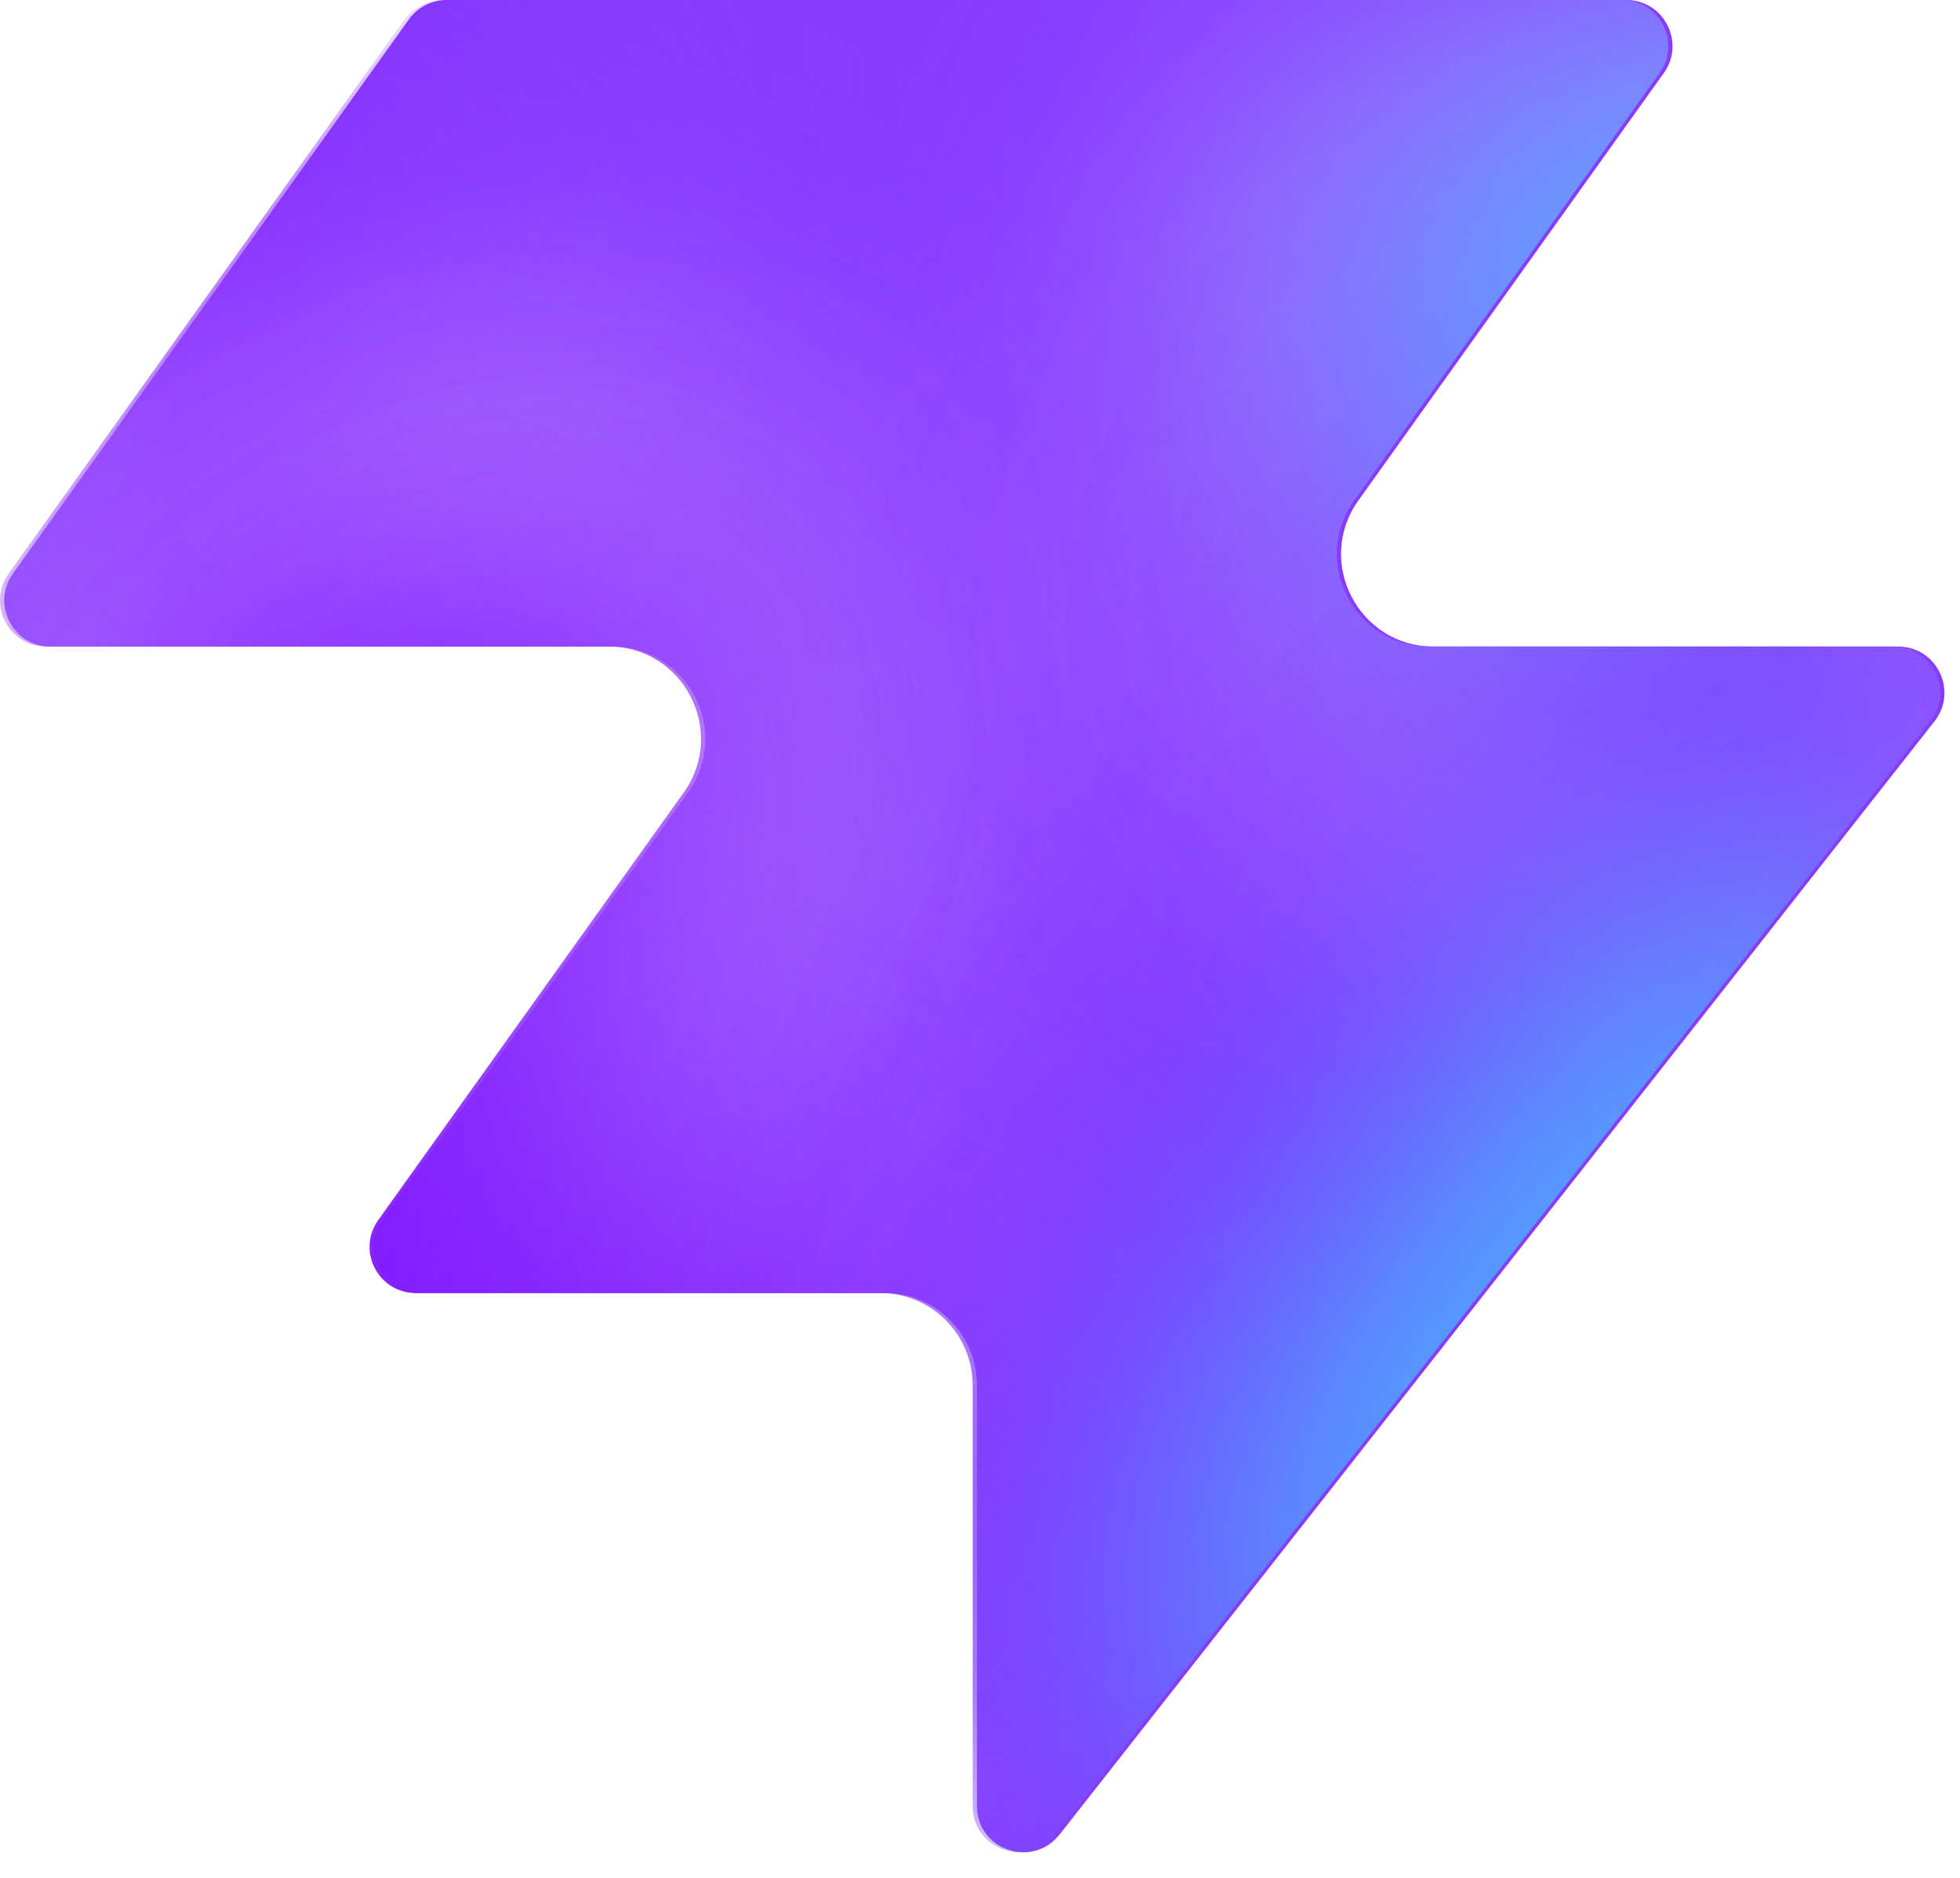
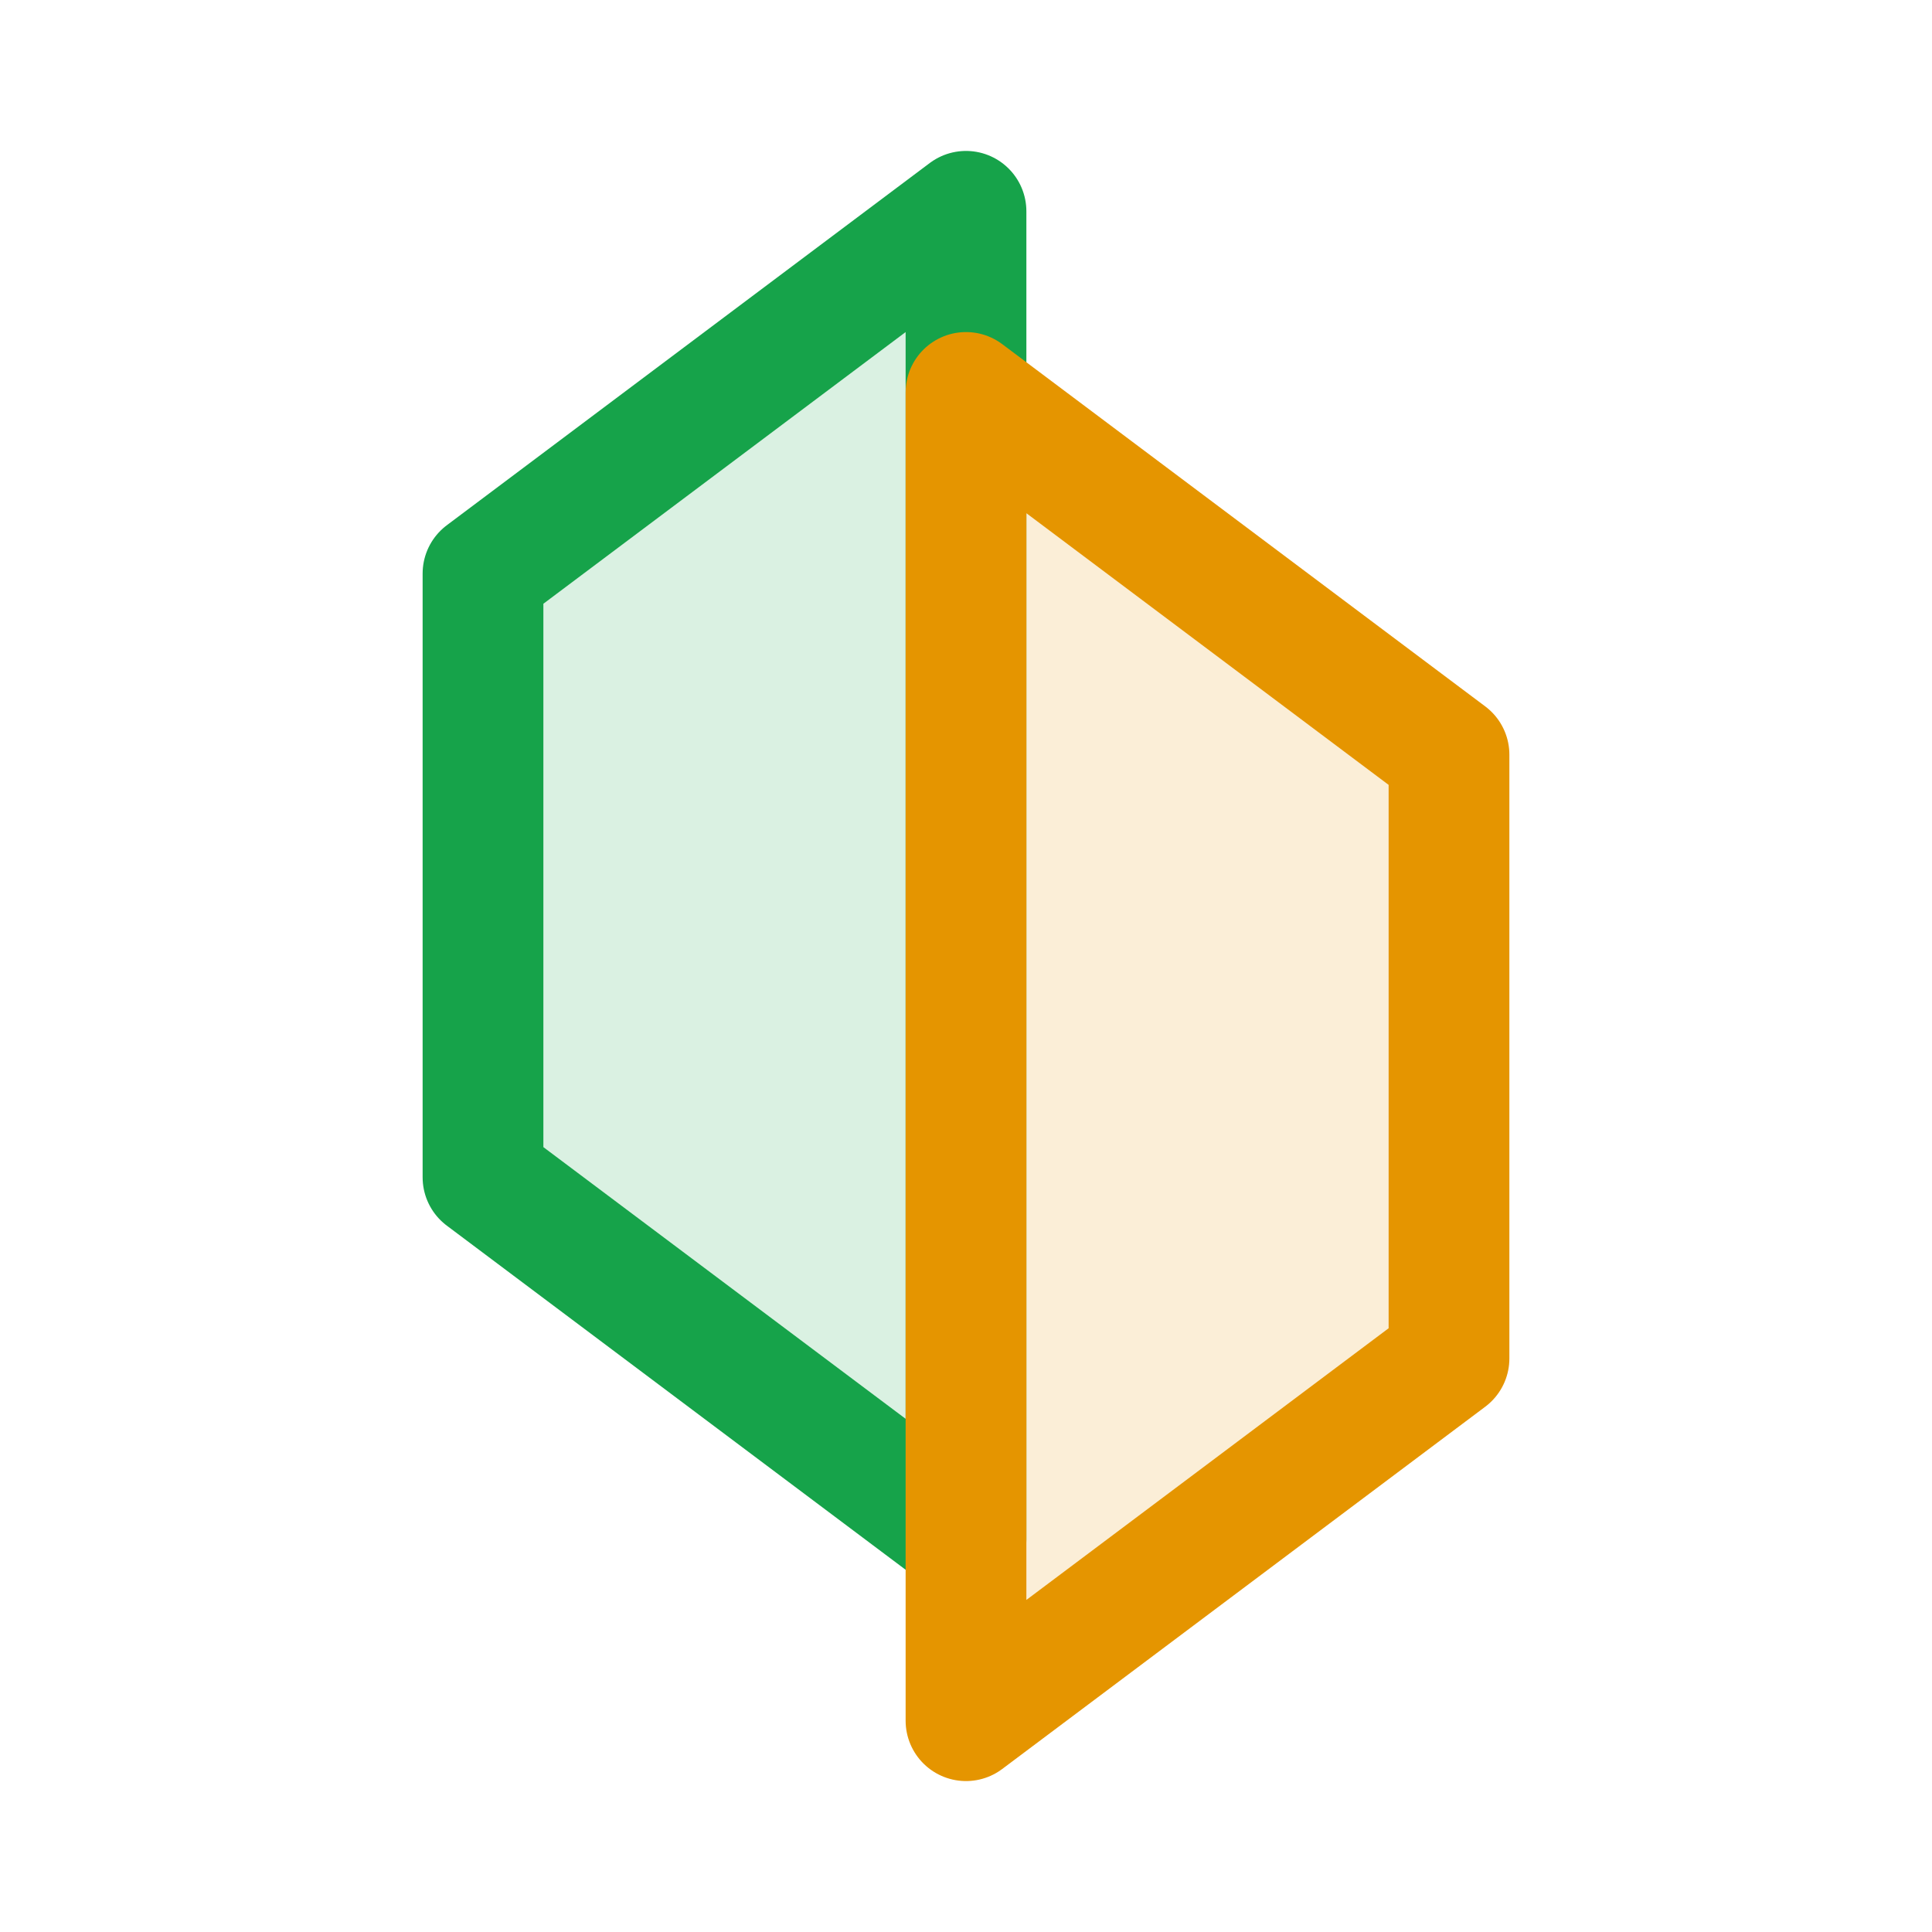
- <svg xmlns="http://www.w3.org/2000/svg" width="48" height="46" fill="none" viewBox="0 0 48 46">
-   <path fill="#863bff" d="M25.946 44.938c-.664.845-2.021.375-2.021-.698V33.937a2.26 2.26 0 0 0-2.262-2.262H10.287c-.92 0-1.456-1.04-.92-1.788l7.48-10.471c1.07-1.497 0-3.578-1.842-3.578H1.237c-.92 0-1.456-1.04-.92-1.788L10.013.474c.214-.297.556-.474.92-.474h28.894c.92 0 1.456 1.04.92 1.788l-7.48 10.471c-1.07 1.498 0 3.579 1.842 3.579h11.377c.943 0 1.473 1.088.89 1.83L25.947 44.94z" style="fill:#863bff;fill:color(display-p3 .525 .23 1);fill-opacity:1" />
-   <mask id="a" width="48" height="46" x="0" y="0" maskUnits="userSpaceOnUse" style="mask-type:alpha">
-     <path fill="#000" d="M25.842 44.938c-.664.844-2.021.375-2.021-.698V33.937a2.26 2.26 0 0 0-2.262-2.262H10.183c-.92 0-1.456-1.04-.92-1.788l7.48-10.471c1.07-1.498 0-3.579-1.842-3.579H1.133c-.92 0-1.456-1.04-.92-1.787L9.91.473c.214-.297.556-.474.92-.474h28.894c.92 0 1.456 1.04.92 1.788l-7.48 10.471c-1.07 1.498 0 3.578 1.842 3.578h11.377c.943 0 1.473 1.088.89 1.832L25.843 44.94z" style="fill:#000;fill-opacity:1" />
-   </mask>
-   <g mask="url(#a)">
-     <g filter="url(#b)">
-       <ellipse cx="5.508" cy="14.704" fill="#ede6ff" rx="5.508" ry="14.704" style="fill:#ede6ff;fill:color(display-p3 .927 .903 1);fill-opacity:1" transform="matrix(.00324 1 1 -.00324 -4.47 31.516)" />
-     </g>
-     <g filter="url(#c)">
-       <ellipse cx="10.399" cy="29.851" fill="#ede6ff" rx="10.399" ry="29.851" style="fill:#ede6ff;fill:color(display-p3 .927 .903 1);fill-opacity:1" transform="matrix(.00324 1 1 -.00324 -39.328 7.883)" />
-     </g>
-     <g filter="url(#d)">
-       <ellipse cx="5.508" cy="30.487" fill="#7e14ff" rx="5.508" ry="30.487" style="fill:#7e14ff;fill:color(display-p3 .492 .077 1);fill-opacity:1" transform="rotate(89.814 -25.913 -14.639)scale(1 -1)" />
-     </g>
-     <g filter="url(#e)">
-       <ellipse cx="5.508" cy="30.599" fill="#7e14ff" rx="5.508" ry="30.599" style="fill:#7e14ff;fill:color(display-p3 .492 .077 1);fill-opacity:1" transform="rotate(89.814 -32.644 -3.334)scale(1 -1)" />
-     </g>
-     <g filter="url(#f)">
-       <ellipse cx="5.508" cy="30.599" fill="#7e14ff" rx="5.508" ry="30.599" style="fill:#7e14ff;fill:color(display-p3 .492 .077 1);fill-opacity:1" transform="matrix(.00324 1 1 -.00324 -34.34 30.47)" />
-     </g>
-     <g filter="url(#g)">
-       <ellipse cx="14.072" cy="22.078" fill="#ede6ff" rx="14.072" ry="22.078" style="fill:#ede6ff;fill:color(display-p3 .927 .903 1);fill-opacity:1" transform="rotate(93.35 24.506 48.493)scale(-1 1)" />
-     </g>
-     <g filter="url(#h)">
-       <ellipse cx="3.47" cy="21.501" fill="#7e14ff" rx="3.47" ry="21.501" style="fill:#7e14ff;fill:color(display-p3 .492 .077 1);fill-opacity:1" transform="rotate(89.009 28.708 47.59)scale(-1 1)" />
-     </g>
-     <g filter="url(#i)">
-       <ellipse cx="3.47" cy="21.501" fill="#7e14ff" rx="3.47" ry="21.501" style="fill:#7e14ff;fill:color(display-p3 .492 .077 1);fill-opacity:1" transform="rotate(89.009 28.708 47.59)scale(-1 1)" />
-     </g>
-     <g filter="url(#j)">
-       <ellipse cx=".387" cy="8.972" fill="#7e14ff" rx="4.407" ry="29.108" style="fill:#7e14ff;fill:color(display-p3 .492 .077 1);fill-opacity:1" transform="rotate(39.51 .387 8.972)" />
-     </g>
-     <g filter="url(#k)">
-       <ellipse cx="47.523" cy="-6.092" fill="#7e14ff" rx="4.407" ry="29.108" style="fill:#7e14ff;fill:color(display-p3 .492 .077 1);fill-opacity:1" transform="rotate(37.892 47.523 -6.092)" />
-     </g>
-     <g filter="url(#l)">
-       <ellipse cx="41.412" cy="6.333" fill="#47bfff" rx="5.971" ry="9.665" style="fill:#47bfff;fill:color(display-p3 .28 .748 1);fill-opacity:1" transform="rotate(37.892 41.412 6.333)" />
-     </g>
-     <g filter="url(#m)">
-       <ellipse cx="-1.879" cy="38.332" fill="#7e14ff" rx="4.407" ry="29.108" style="fill:#7e14ff;fill:color(display-p3 .492 .077 1);fill-opacity:1" transform="rotate(37.892 -1.88 38.332)" />
-     </g>
-     <g filter="url(#n)">
-       <ellipse cx="-1.879" cy="38.332" fill="#7e14ff" rx="4.407" ry="29.108" style="fill:#7e14ff;fill:color(display-p3 .492 .077 1);fill-opacity:1" transform="rotate(37.892 -1.88 38.332)" />
-     </g>
-     <g filter="url(#o)">
-       <ellipse cx="35.651" cy="29.907" fill="#7e14ff" rx="4.407" ry="29.108" style="fill:#7e14ff;fill:color(display-p3 .492 .077 1);fill-opacity:1" transform="rotate(37.892 35.651 29.907)" />
-     </g>
-     <g filter="url(#p)">
-       <ellipse cx="38.418" cy="32.4" fill="#47bfff" rx="5.971" ry="15.297" style="fill:#47bfff;fill:color(display-p3 .28 .748 1);fill-opacity:1" transform="rotate(37.892 38.418 32.4)" />
-     </g>
+ <svg xmlns="http://www.w3.org/2000/svg" viewBox="0 0 32 32" width="32" height="32">
+   <style>
+     .a { stroke: #16a34a; fill: #16a34a; }
+     .b { stroke: #e59500; fill: #e59500; }
+     @media (prefers-color-scheme: dark) {
+       .a { stroke: #63ad58; fill: #63ad58; }
+       .b { stroke: #d8bb2e; fill: #d8bb2e; }
+     }
+   </style>
+   <g fill-opacity=".16" stroke-width="2" stroke-linejoin="round">
+     <path class="a" d="M16 5 8 11v10l8 6z" transform="translate(0 -1.5)" />
+     <path class="b" d="M16 5l8 6v10l-8 6z" transform="translate(0 1.5)" />
  </g>
-   <defs>
-     <filter id="b" width="60.045" height="41.654" x="-19.77" y="16.149" color-interpolation-filters="sRGB" filterUnits="userSpaceOnUse">
-       <feFlood flood-opacity="0" result="BackgroundImageFix" />
-       <feBlend in="SourceGraphic" in2="BackgroundImageFix" result="shape" />
-       <feGaussianBlur result="effect1_foregroundBlur_2002_17158" stdDeviation="7.659" />
-     </filter>
-     <filter id="c" width="90.34" height="51.437" x="-54.613" y="-7.533" color-interpolation-filters="sRGB" filterUnits="userSpaceOnUse">
-       <feFlood flood-opacity="0" result="BackgroundImageFix" />
-       <feBlend in="SourceGraphic" in2="BackgroundImageFix" result="shape" />
-       <feGaussianBlur result="effect1_foregroundBlur_2002_17158" stdDeviation="7.659" />
-     </filter>
-     <filter id="d" width="79.355" height="29.4" x="-49.64" y="2.03" color-interpolation-filters="sRGB" filterUnits="userSpaceOnUse">
-       <feFlood flood-opacity="0" result="BackgroundImageFix" />
-       <feBlend in="SourceGraphic" in2="BackgroundImageFix" result="shape" />
-       <feGaussianBlur result="effect1_foregroundBlur_2002_17158" stdDeviation="4.596" />
-     </filter>
-     <filter id="e" width="79.579" height="29.4" x="-45.045" y="20.029" color-interpolation-filters="sRGB" filterUnits="userSpaceOnUse">
-       <feFlood flood-opacity="0" result="BackgroundImageFix" />
-       <feBlend in="SourceGraphic" in2="BackgroundImageFix" result="shape" />
-       <feGaussianBlur result="effect1_foregroundBlur_2002_17158" stdDeviation="4.596" />
-     </filter>
-     <filter id="f" width="79.579" height="29.4" x="-43.513" y="21.178" color-interpolation-filters="sRGB" filterUnits="userSpaceOnUse">
-       <feFlood flood-opacity="0" result="BackgroundImageFix" />
-       <feBlend in="SourceGraphic" in2="BackgroundImageFix" result="shape" />
-       <feGaussianBlur result="effect1_foregroundBlur_2002_17158" stdDeviation="4.596" />
-     </filter>
-     <filter id="g" width="74.749" height="58.852" x="15.756" y="-17.901" color-interpolation-filters="sRGB" filterUnits="userSpaceOnUse">
-       <feFlood flood-opacity="0" result="BackgroundImageFix" />
-       <feBlend in="SourceGraphic" in2="BackgroundImageFix" result="shape" />
-       <feGaussianBlur result="effect1_foregroundBlur_2002_17158" stdDeviation="7.659" />
-     </filter>
-     <filter id="h" width="61.377" height="25.362" x="23.548" y="2.284" color-interpolation-filters="sRGB" filterUnits="userSpaceOnUse">
-       <feFlood flood-opacity="0" result="BackgroundImageFix" />
-       <feBlend in="SourceGraphic" in2="BackgroundImageFix" result="shape" />
-       <feGaussianBlur result="effect1_foregroundBlur_2002_17158" stdDeviation="4.596" />
-     </filter>
-     <filter id="i" width="61.377" height="25.362" x="23.548" y="2.284" color-interpolation-filters="sRGB" filterUnits="userSpaceOnUse">
-       <feFlood flood-opacity="0" result="BackgroundImageFix" />
-       <feBlend in="SourceGraphic" in2="BackgroundImageFix" result="shape" />
-       <feGaussianBlur result="effect1_foregroundBlur_2002_17158" stdDeviation="4.596" />
-     </filter>
-     <filter id="j" width="56.045" height="63.649" x="-27.636" y="-22.853" color-interpolation-filters="sRGB" filterUnits="userSpaceOnUse">
-       <feFlood flood-opacity="0" result="BackgroundImageFix" />
-       <feBlend in="SourceGraphic" in2="BackgroundImageFix" result="shape" />
-       <feGaussianBlur result="effect1_foregroundBlur_2002_17158" stdDeviation="4.596" />
-     </filter>
-     <filter id="k" width="54.814" height="64.646" x="20.116" y="-38.415" color-interpolation-filters="sRGB" filterUnits="userSpaceOnUse">
-       <feFlood flood-opacity="0" result="BackgroundImageFix" />
-       <feBlend in="SourceGraphic" in2="BackgroundImageFix" result="shape" />
-       <feGaussianBlur result="effect1_foregroundBlur_2002_17158" stdDeviation="4.596" />
-     </filter>
-     <filter id="l" width="33.541" height="35.313" x="24.641" y="-11.323" color-interpolation-filters="sRGB" filterUnits="userSpaceOnUse">
-       <feFlood flood-opacity="0" result="BackgroundImageFix" />
-       <feBlend in="SourceGraphic" in2="BackgroundImageFix" result="shape" />
-       <feGaussianBlur result="effect1_foregroundBlur_2002_17158" stdDeviation="4.596" />
-     </filter>
-     <filter id="m" width="54.814" height="64.646" x="-29.286" y="6.009" color-interpolation-filters="sRGB" filterUnits="userSpaceOnUse">
-       <feFlood flood-opacity="0" result="BackgroundImageFix" />
-       <feBlend in="SourceGraphic" in2="BackgroundImageFix" result="shape" />
-       <feGaussianBlur result="effect1_foregroundBlur_2002_17158" stdDeviation="4.596" />
-     </filter>
-     <filter id="n" width="54.814" height="64.646" x="-29.286" y="6.009" color-interpolation-filters="sRGB" filterUnits="userSpaceOnUse">
-       <feFlood flood-opacity="0" result="BackgroundImageFix" />
-       <feBlend in="SourceGraphic" in2="BackgroundImageFix" result="shape" />
-       <feGaussianBlur result="effect1_foregroundBlur_2002_17158" stdDeviation="4.596" />
-     </filter>
-     <filter id="o" width="54.814" height="64.646" x="8.244" y="-2.416" color-interpolation-filters="sRGB" filterUnits="userSpaceOnUse">
-       <feFlood flood-opacity="0" result="BackgroundImageFix" />
-       <feBlend in="SourceGraphic" in2="BackgroundImageFix" result="shape" />
-       <feGaussianBlur result="effect1_foregroundBlur_2002_17158" stdDeviation="4.596" />
-     </filter>
-     <filter id="p" width="39.409" height="43.623" x="18.713" y="10.588" color-interpolation-filters="sRGB" filterUnits="userSpaceOnUse">
-       <feFlood flood-opacity="0" result="BackgroundImageFix" />
-       <feBlend in="SourceGraphic" in2="BackgroundImageFix" result="shape" />
-       <feGaussianBlur result="effect1_foregroundBlur_2002_17158" stdDeviation="4.596" />
-     </filter>
-   </defs>
</svg>
